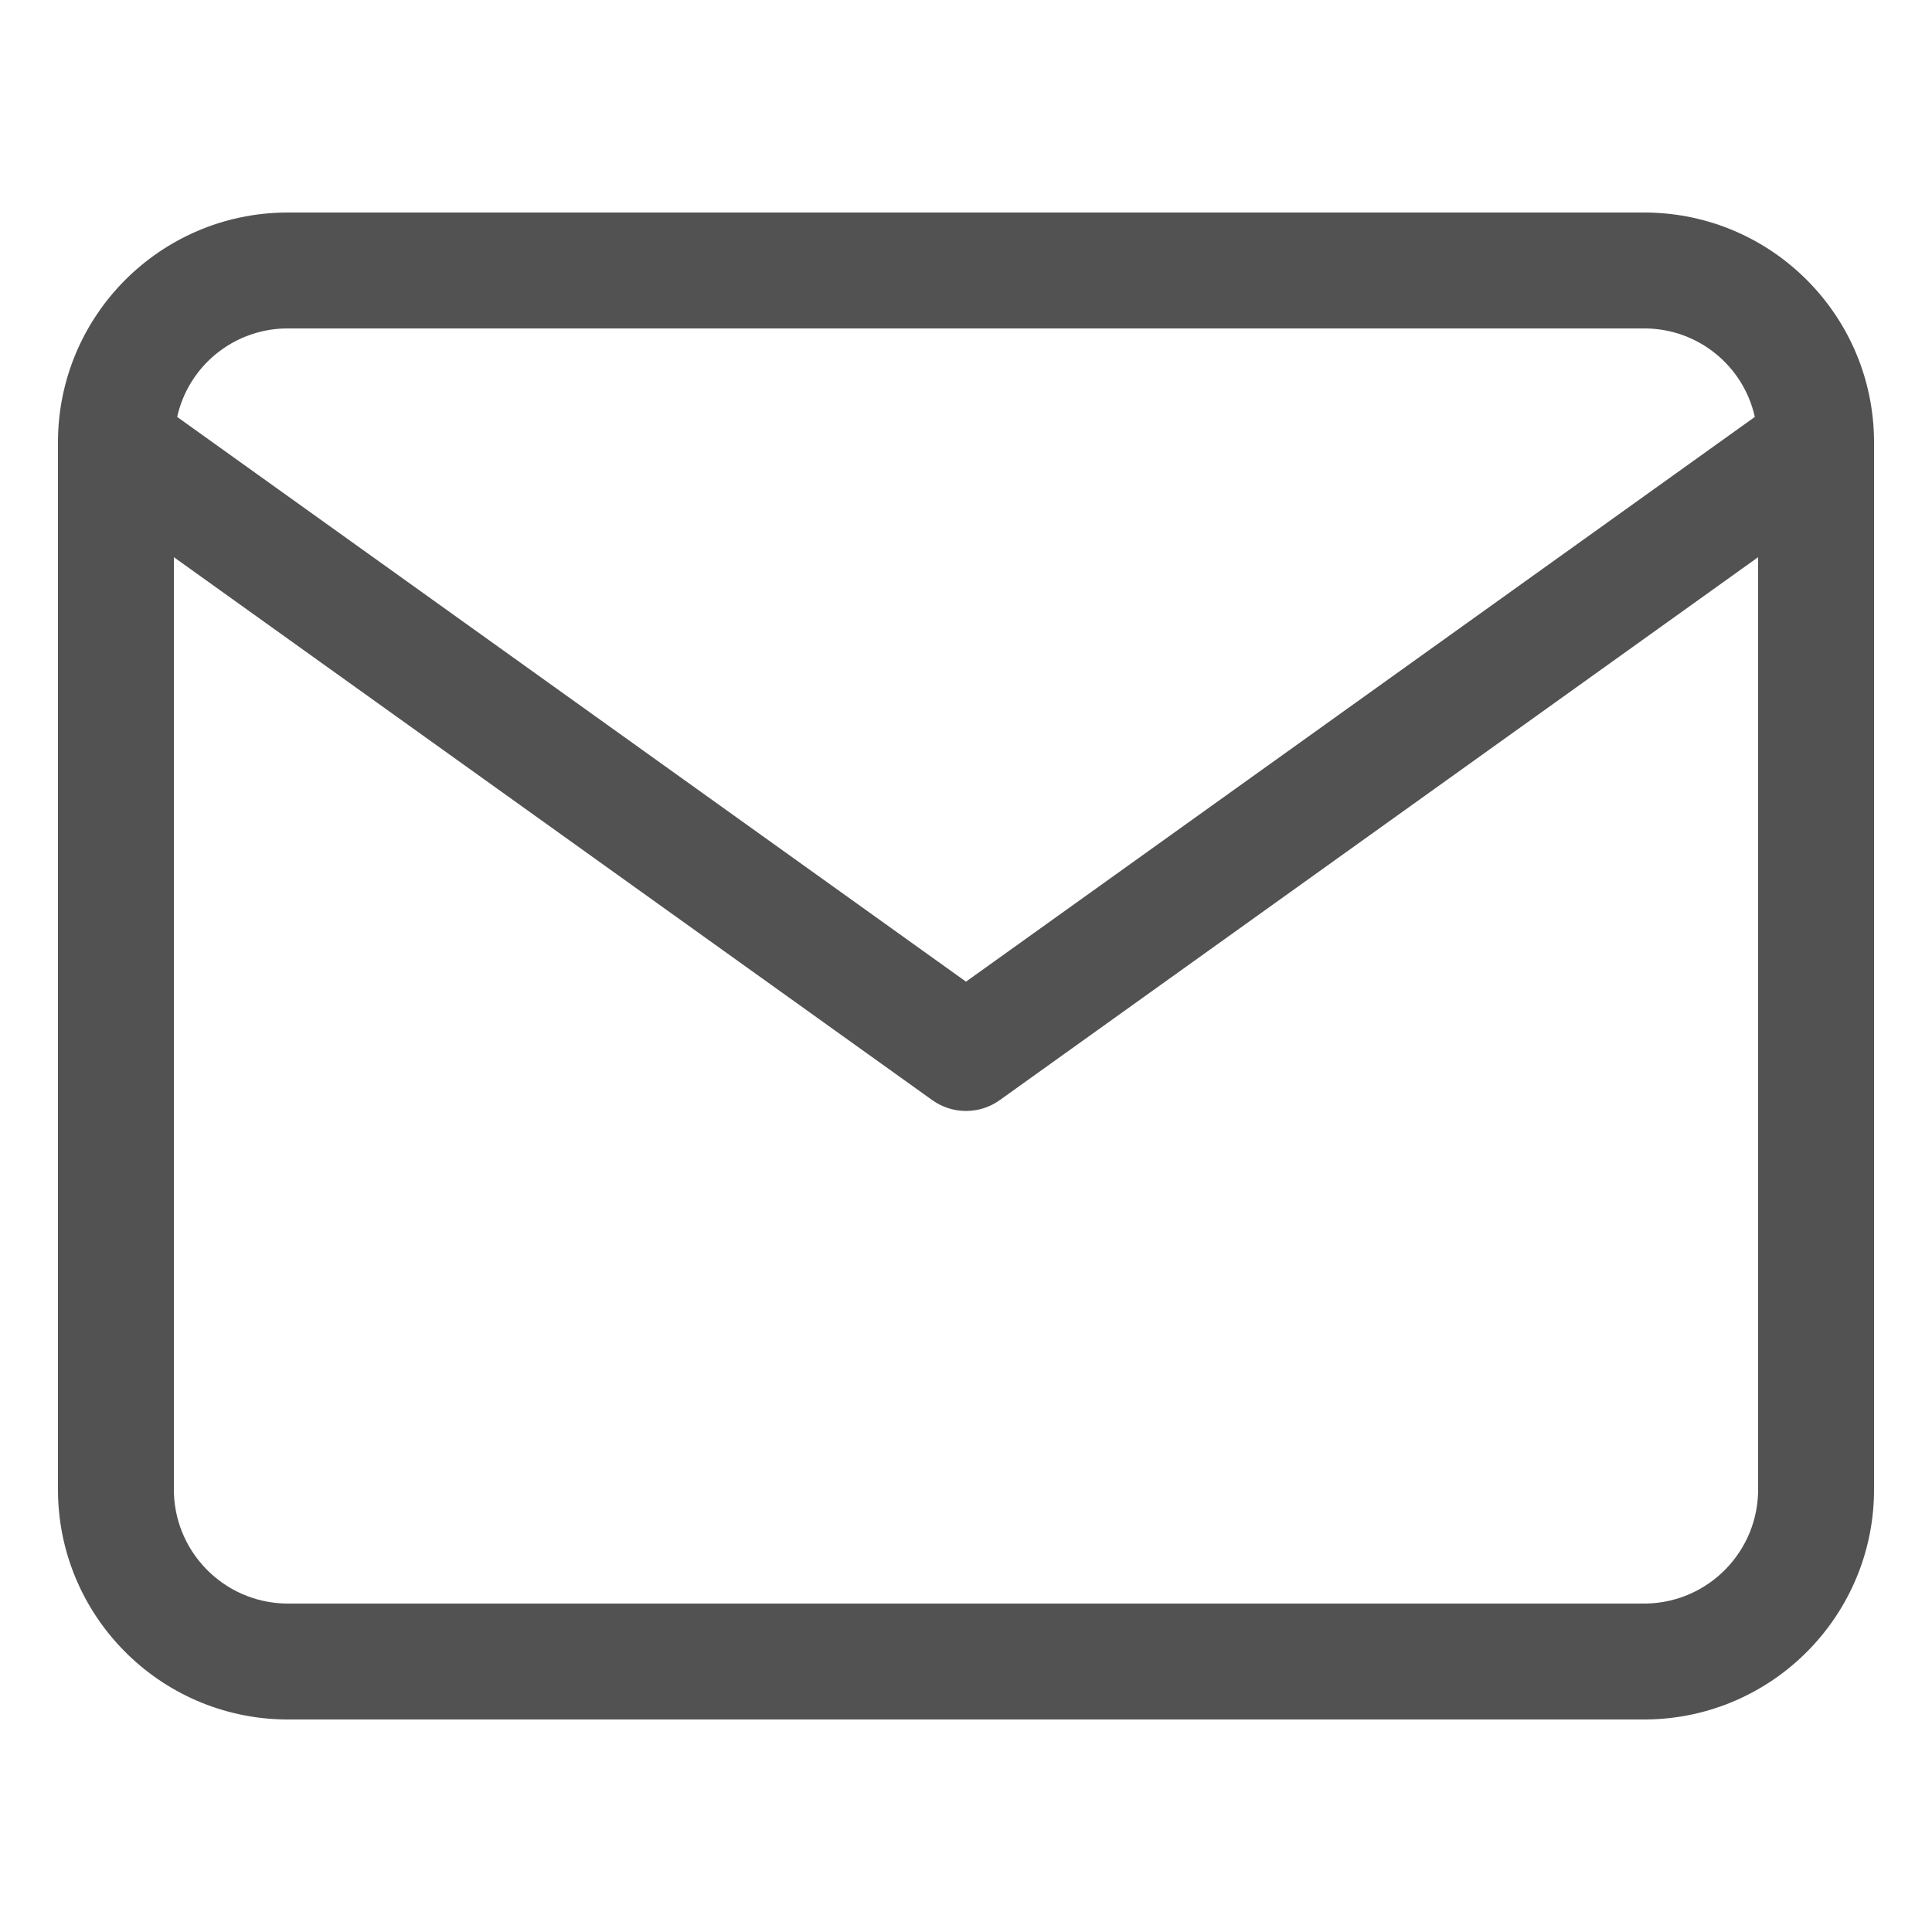
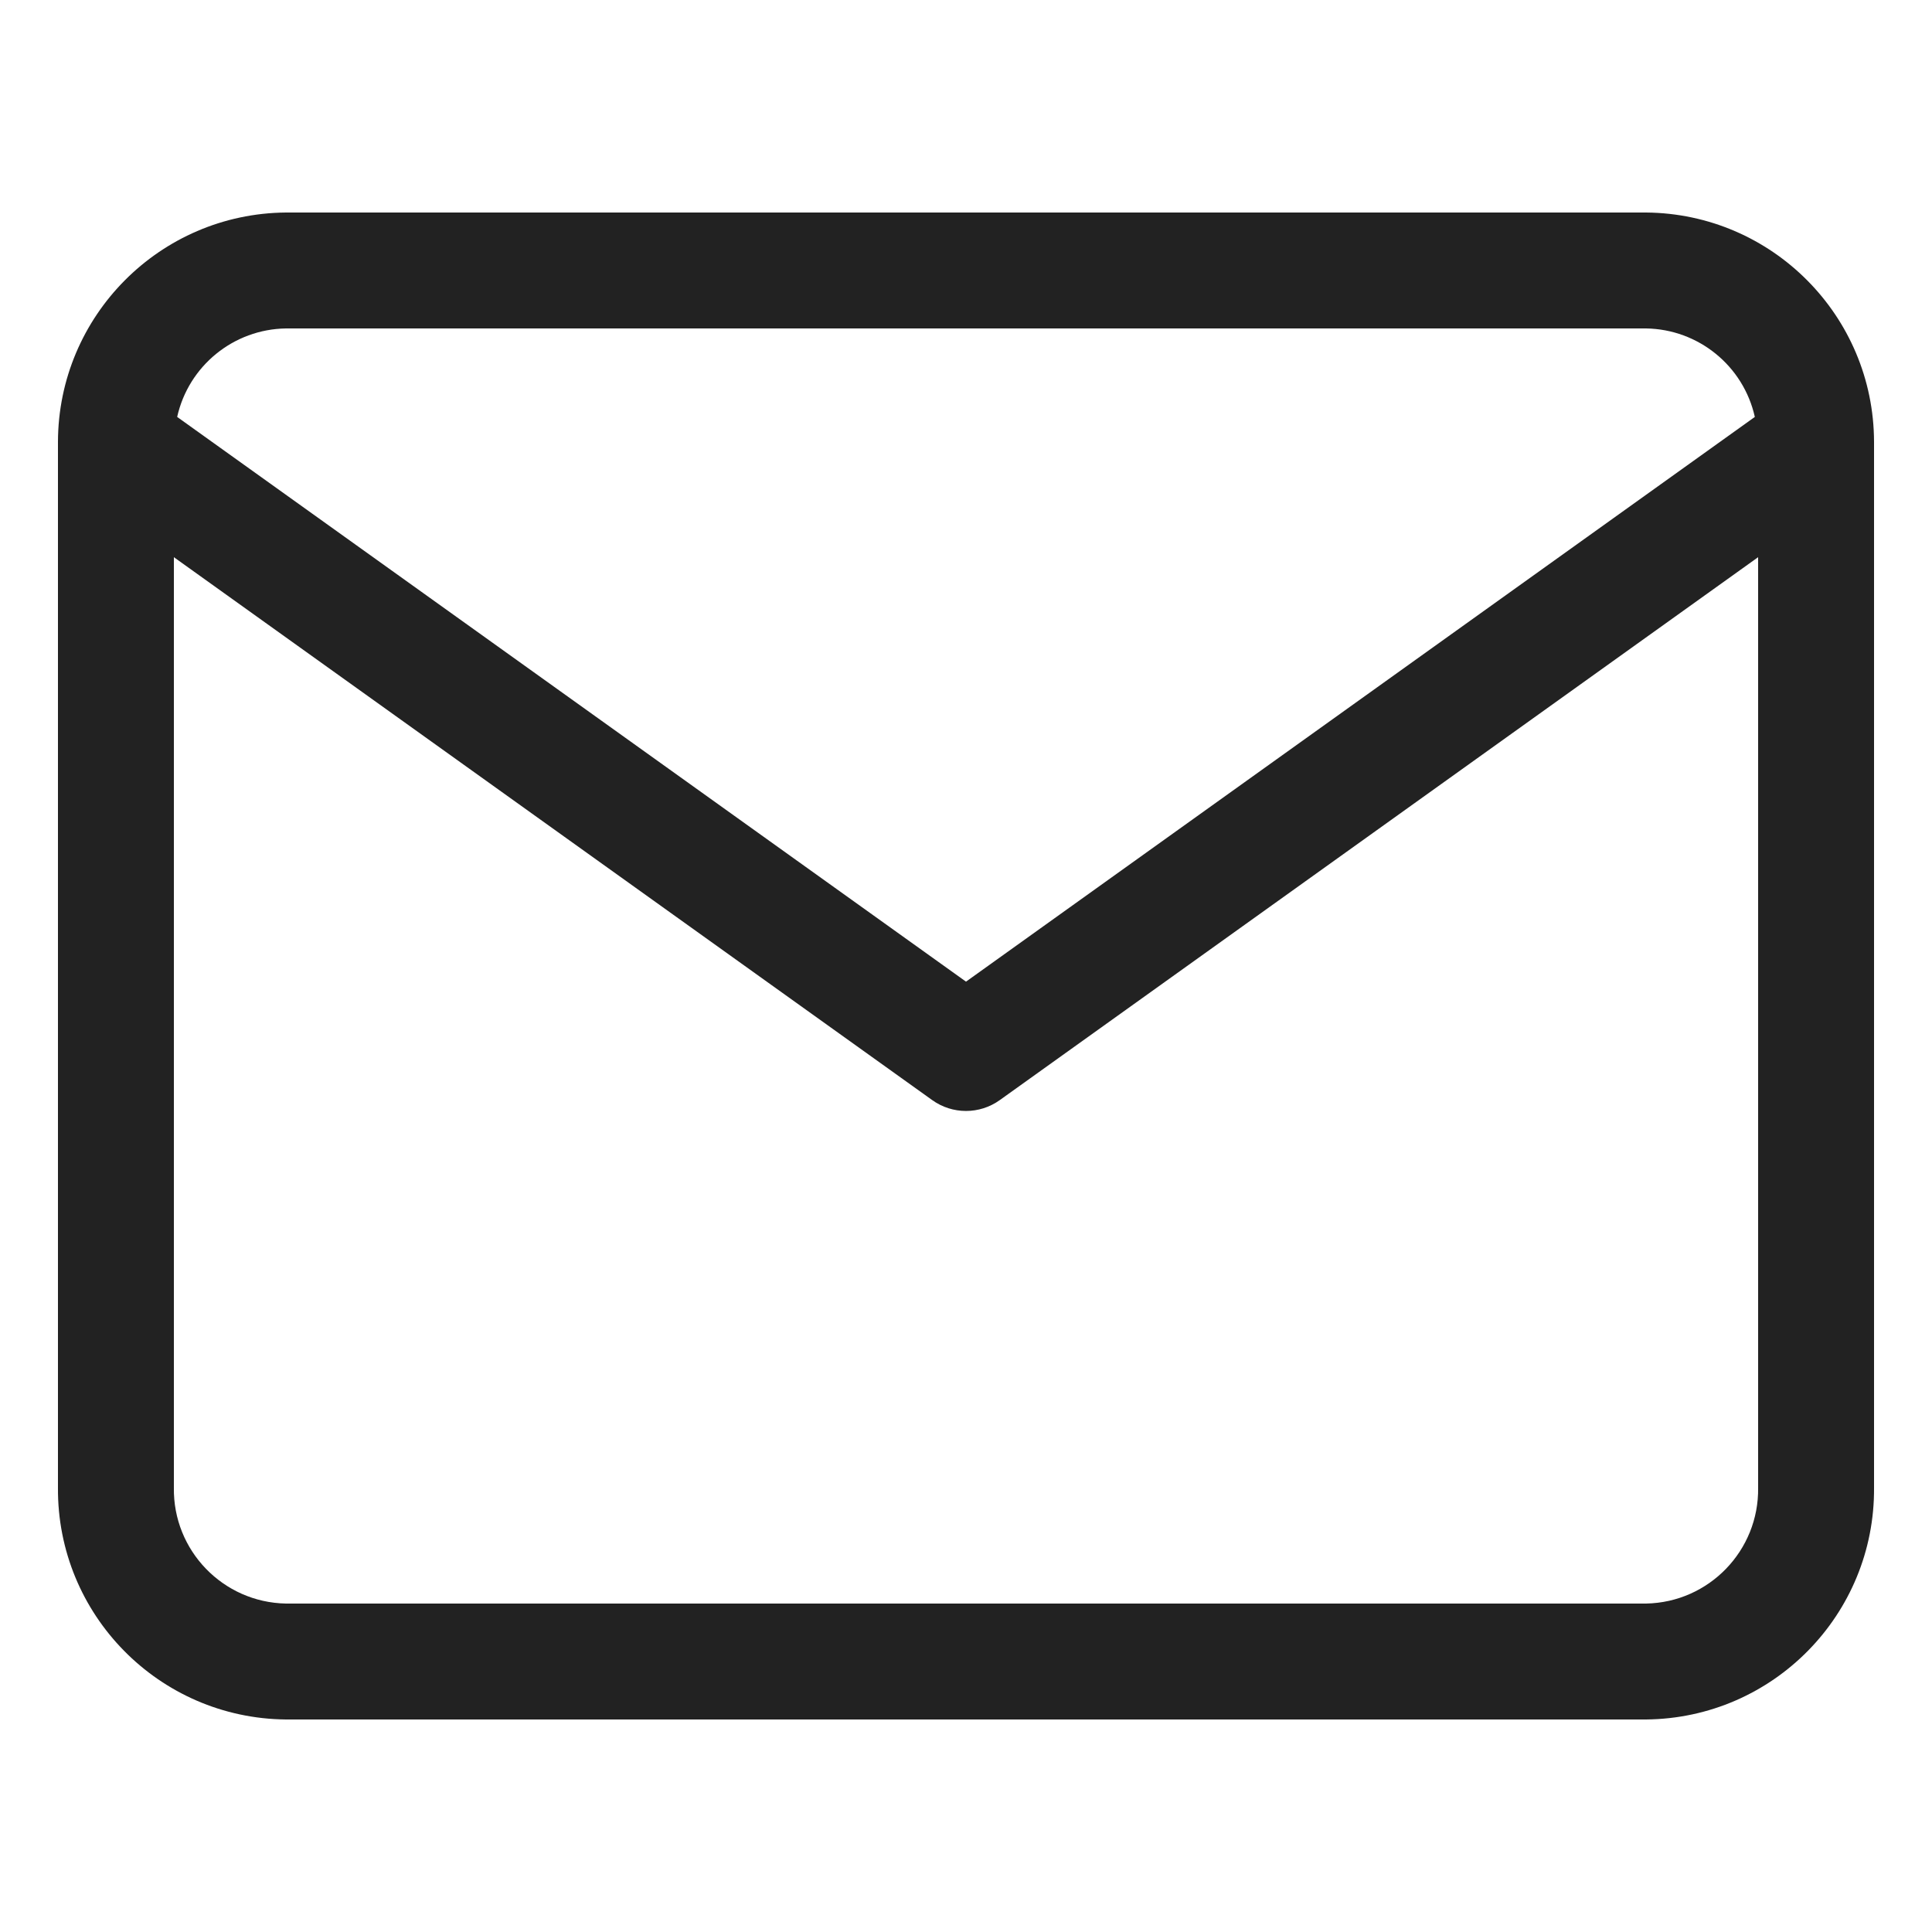
<svg xmlns="http://www.w3.org/2000/svg" id="Layer_1" data-name="Layer 1" viewBox="0 0 100 100">
-   <path d="M97,22.94s0,0,0-.07A11.9,11.9,0,0,0,85.2,11H14.8A11.9,11.9,0,0,0,3,22.87s0,.05,0,.07V77A11.91,11.91,0,0,0,14.8,89H85.2A11.91,11.91,0,0,0,97,77V22.94ZM14.8,17H85.2a5.86,5.86,0,0,1,5.63,4.58L50,50.81,9.17,21.58A5.86,5.86,0,0,1,14.8,17ZM85.2,83H14.8A5.91,5.91,0,0,1,9,77V28.84l39.25,28.1a3,3,0,0,0,3.5,0L91,28.84V77A5.91,5.91,0,0,1,85.2,83Z" fill="#525252" />
+   <path d="M97,22.94s0,0,0-.07A11.9,11.9,0,0,0,85.2,11H14.8A11.9,11.9,0,0,0,3,22.87s0,.05,0,.07V77A11.91,11.91,0,0,0,14.8,89H85.2A11.91,11.91,0,0,0,97,77V22.94ZM14.8,17H85.2a5.86,5.86,0,0,1,5.63,4.58L50,50.81,9.17,21.58A5.86,5.86,0,0,1,14.8,17ZM85.2,83H14.8A5.91,5.91,0,0,1,9,77V28.84l39.25,28.1a3,3,0,0,0,3.5,0L91,28.84V77A5.91,5.91,0,0,1,85.2,83Z" fill="#222222" />
</svg>
